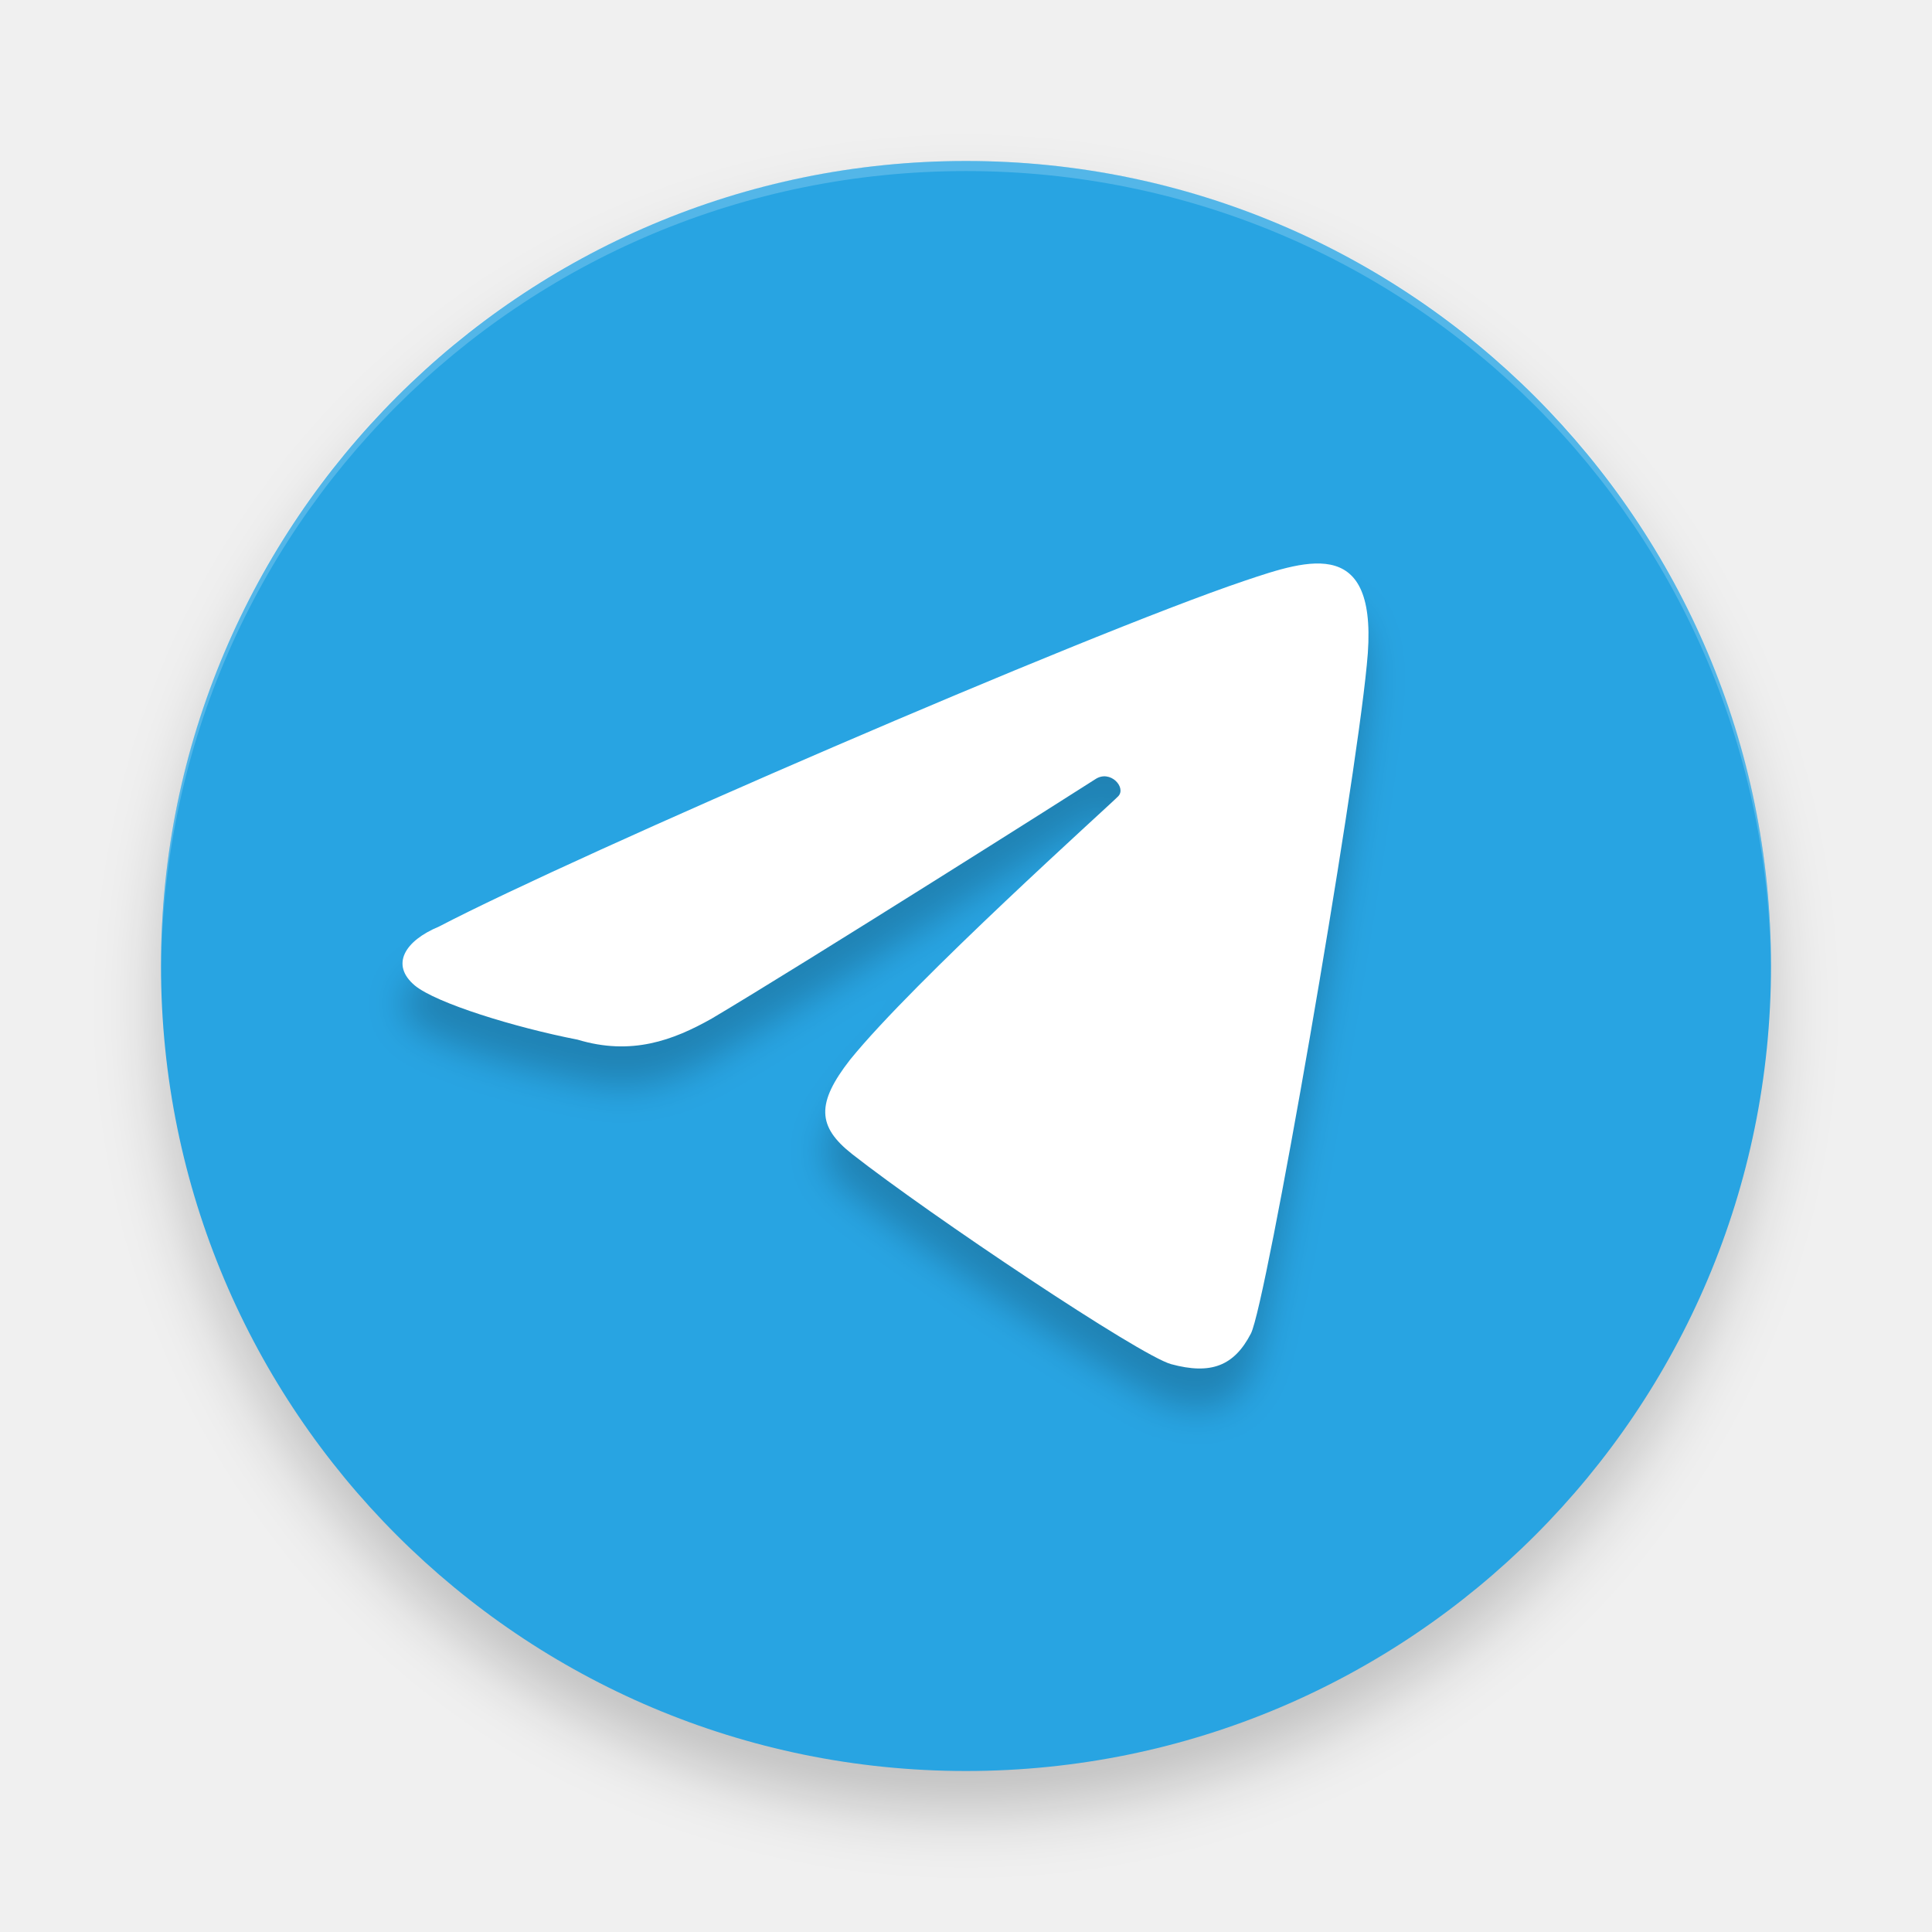
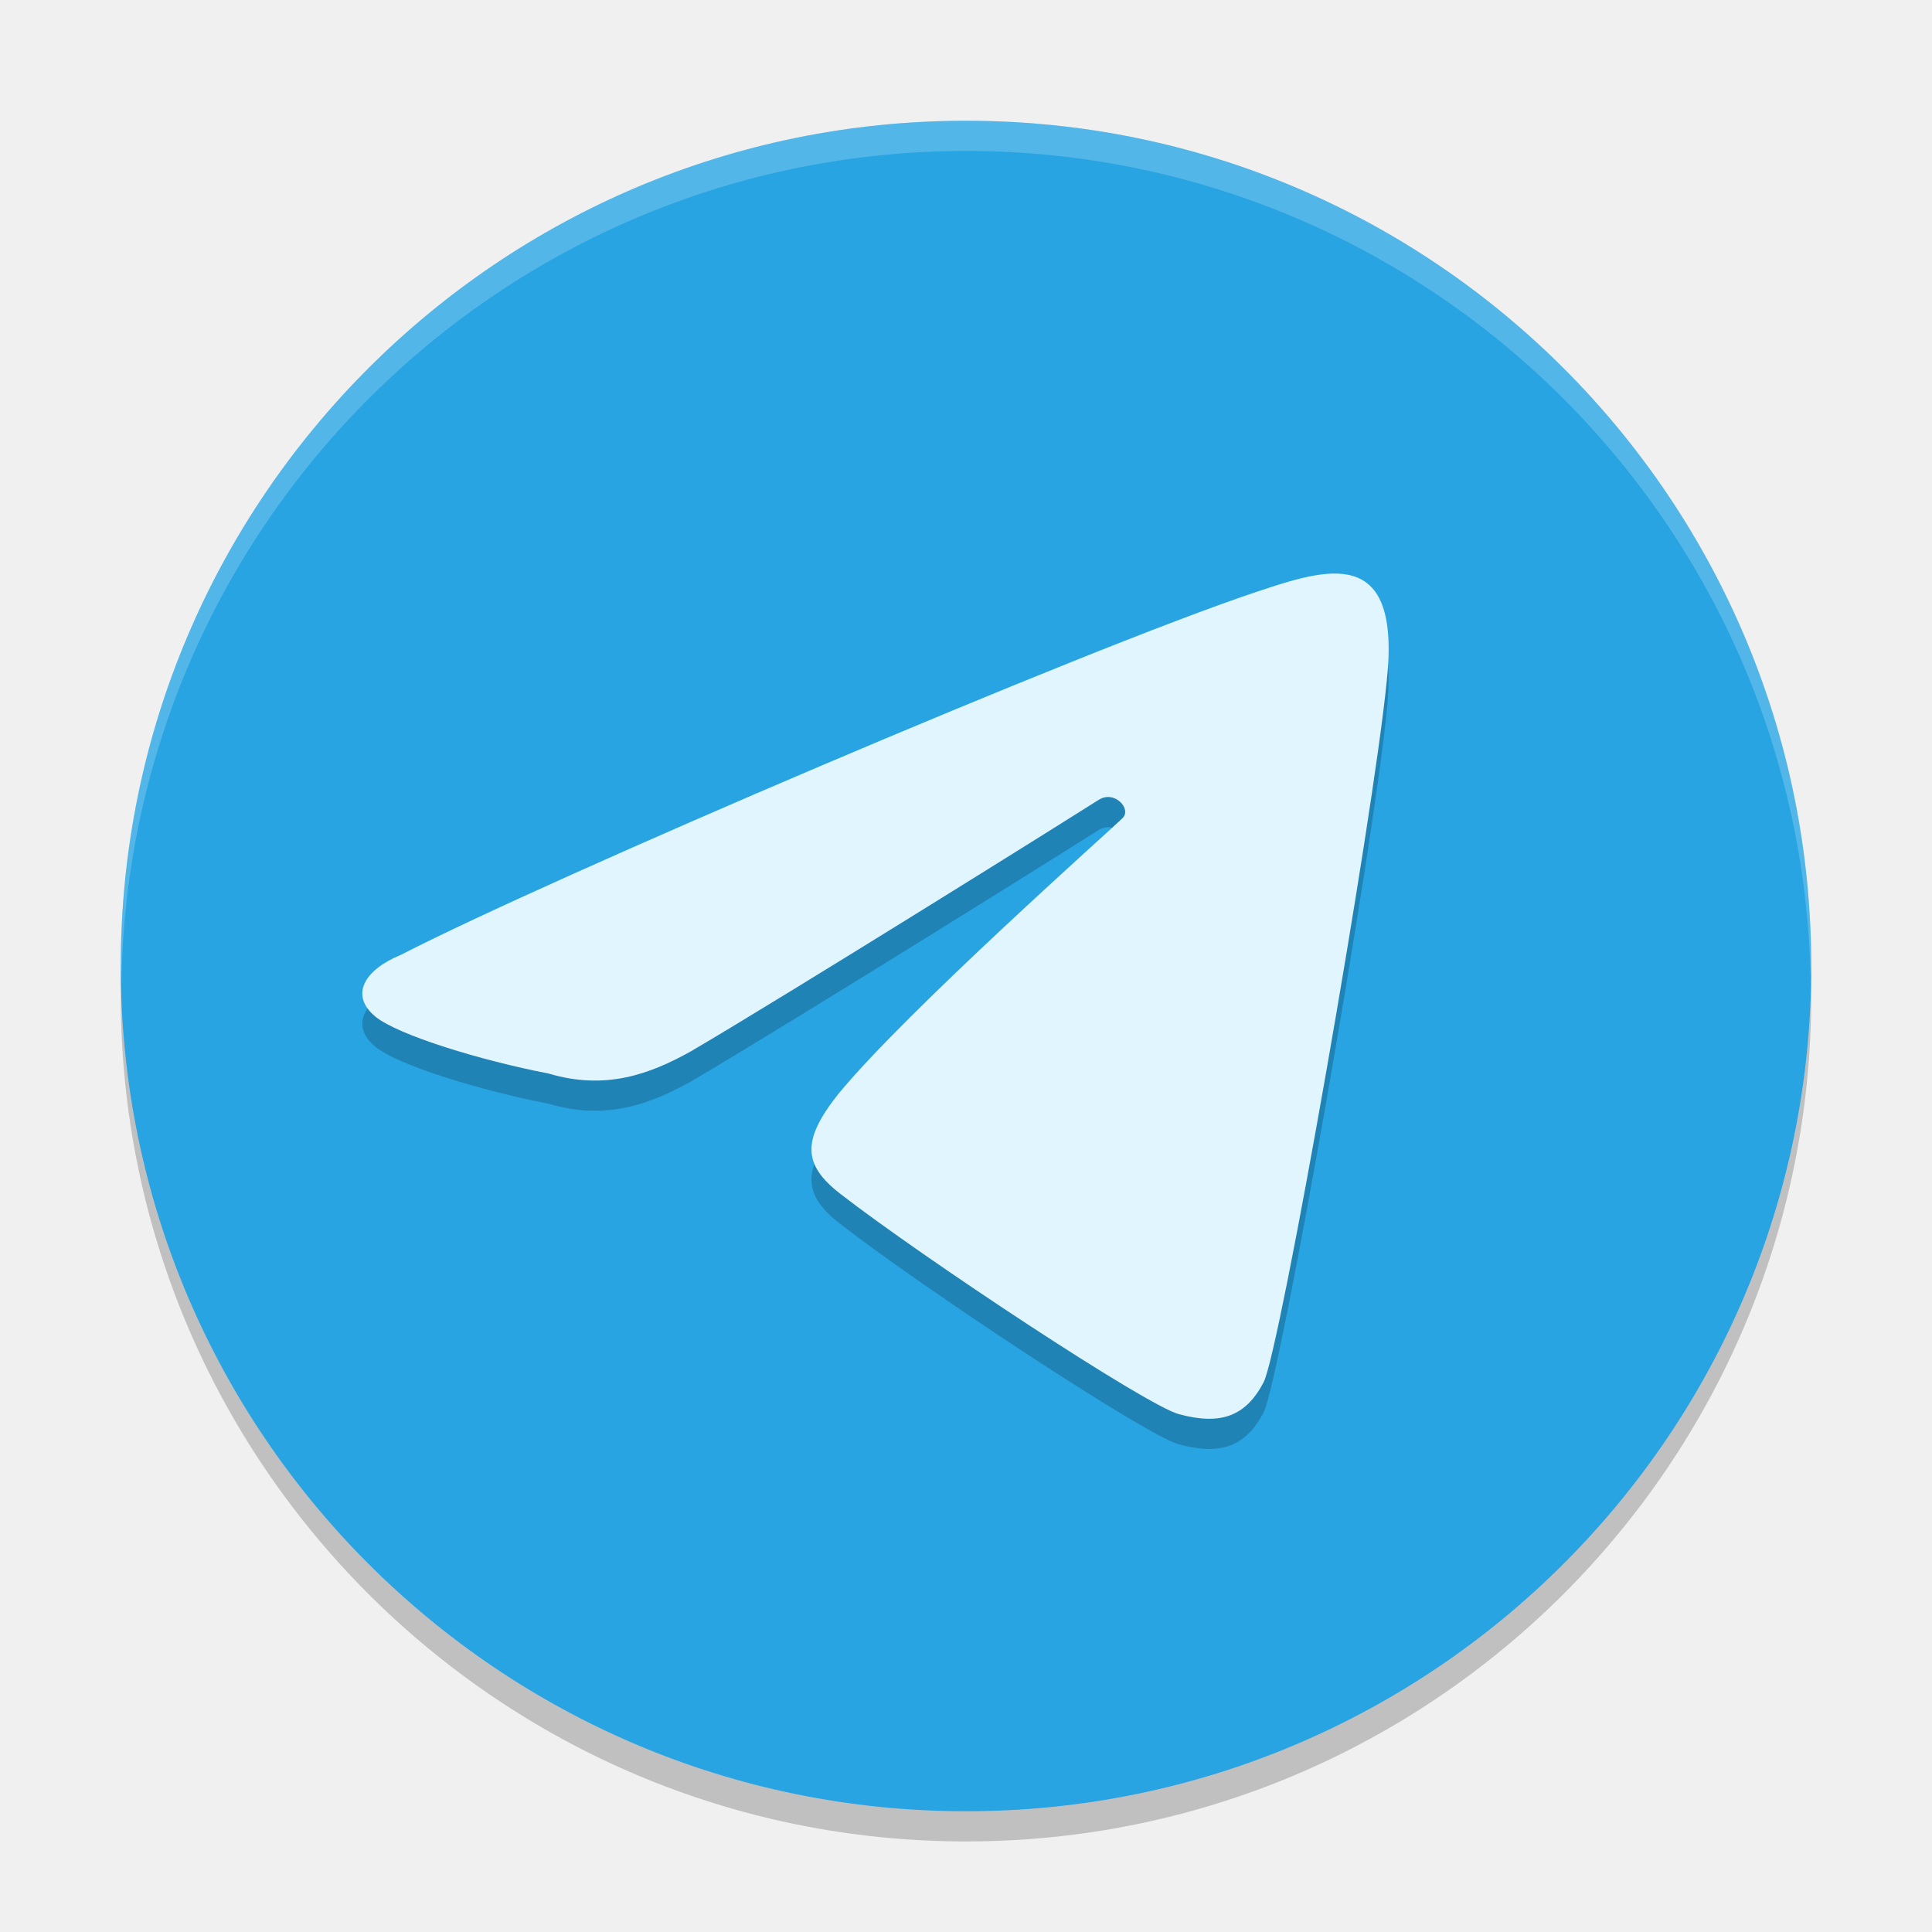
- <svg xmlns="http://www.w3.org/2000/svg" width="192" height="192" version="1" id="svg14">
-   <defs id="defs18">
-     <filter style="color-interpolation-filters:sRGB" id="filter848" x="-0.048" width="1.096" y="-0.048" height="1.096">
-       <feGaussianBlur stdDeviation="3.2" id="feGaussianBlur850" />
-     </filter>
-     <filter style="color-interpolation-filters:sRGB" id="filter868" x="-0.044" width="1.088" y="-0.053" height="1.106">
-       <feGaussianBlur stdDeviation="1.76" id="feGaussianBlur870" />
-     </filter>
-   </defs>
-   <circle id="circle2" r="80" cy="100" cx="96" style="opacity:0.2;stroke-width:4;filter:url(#filter848)" />
-   <circle style="fill:#28a4e2;stroke-width:4" id="circle4" r="80" cy="96" cx="96" />
-   <path style="opacity:0.2;fill:#ffffff;stroke-width:4" d="M 96 16 C 51.684 16 16.008 51.68 16.008 96 C 16.008 96.335 16.01 96.667 16.008 97 C 16.008 52.68 51.684 17 96 17 C 140.316 17 175.992 52.68 175.992 97 C 175.99 96.667 175.992 96.335 175.992 96 C 175.992 51.68 140.316 16 96 16 z " id="path6" />
-   <path id="path8" d="m 124.316,136.52 c 1.52,-2.952 10.264,-53.408 11.516,-66.448 1.352,-12.928 -5.7,-10.524 -12.188,-8.34 -15.916,5.376 -66.248,27.164 -80.024,34.352 -3.388,1.408 -4.856,3.792 -2.388,5.86 2.124,1.748 9.9,4.156 16.168,5.376 5.348,1.616 9.5,0.068 13.332,-2.096 9.208,-5.46 36.652,-22.828 38.132,-23.796 1.476,-0.968 3.092,0.832 2.268,1.7 -0.828,0.868 -20.264,18.3 -26.648,26.18 -3.38,4.332 -3.276,6.648 0.196,9.38 7.792,6.108 28.608,20.036 31.704,20.88 3.952,1.072 6.264,0.184 7.932,-3.048 z" style="opacity:0.2;stroke-width:4;filter:url(#filter868)" />
-   <path id="path10" d="m 124.316,132.52 c 1.52,-2.952 10.264,-53.408 11.516,-66.448 1.352,-12.928 -5.7,-10.524 -12.188,-8.34 -15.916,5.376 -66.248,27.164 -80.024,34.352 -3.388,1.408 -4.856,3.792 -2.388,5.86 2.124,1.748 9.9,4.156 16.168,5.376 5.348,1.616 9.5,0.068 13.332,-2.096 9.208,-5.46 36.652,-22.828 38.132,-23.796 1.476,-0.968 3.092,0.832 2.268,1.7 -0.828,0.868 -20.264,18.3 -26.648,26.18 -3.38,4.332 -3.276,6.648 0.196,9.38 7.792,6.108 28.608,20.036 31.704,20.88 3.952,1.072 6.264,0.184 7.932,-3.048 z" style="fill:#ffffff;stroke-width:4" />
+ <svg xmlns="http://www.w3.org/2000/svg" width="64" height="64" version="1">
+   <circle style="opacity:.2" cx="32" cy="33" r="28" />
+   <circle style="fill:#28a4e2" cx="32" cy="32" r="28" />
+   <path style="opacity:.2" d="m41.862 46.781c0.539-1.033 3.636-18.692 4.079-23.257 0.479-4.523-2.018-3.682-4.316-2.918-5.638 1.881-23.462 9.507-28.341 12.023-1.201 0.492-1.72 1.327-0.846 2.05 0.752 0.613 3.506 1.454 5.727 1.881 1.893 0.567 3.363 0.024 4.721-0.733 3.262-1.911 12.982-7.989 13.505-8.328s1.096 0.29 0.803 0.594c-0.293 0.304-7.177 6.405-9.437 9.163-1.197 1.517-1.161 2.326 0.069 3.283 2.759 2.138 10.132 7.013 11.229 7.308 1.399 0.376 2.218 0.064 2.809-1.067z" />
+   <path style="fill:#e1f5fe" d="m41.862 45.781c0.539-1.033 3.636-18.692 4.079-23.257 0.479-4.523-2.018-3.682-4.316-2.918-5.638 1.881-23.462 9.507-28.341 12.023-1.201 0.492-1.72 1.327-0.846 2.05 0.752 0.613 3.506 1.454 5.727 1.881 1.893 0.567 3.363 0.024 4.721-0.733 3.262-1.911 12.982-7.989 13.505-8.328s1.096 0.29 0.803 0.594c-0.293 0.304-7.177 6.405-9.437 9.163-1.197 1.517-1.161 2.326 0.069 3.283 2.759 2.138 10.132 7.013 11.229 7.308 1.399 0.376 2.218 0.064 2.809-1.067z" />
+   <path style="fill:#ffffff;opacity:.2" d="M 32 4 A 28 28 0 0 0 4 32 A 28 28 0 0 0 4.021 32.586 A 28 28 0 0 1 32 5 A 28 28 0 0 1 59.979 32.414 A 28 28 0 0 0 60 32 A 28 28 0 0 0 32 4 z" />
</svg>
